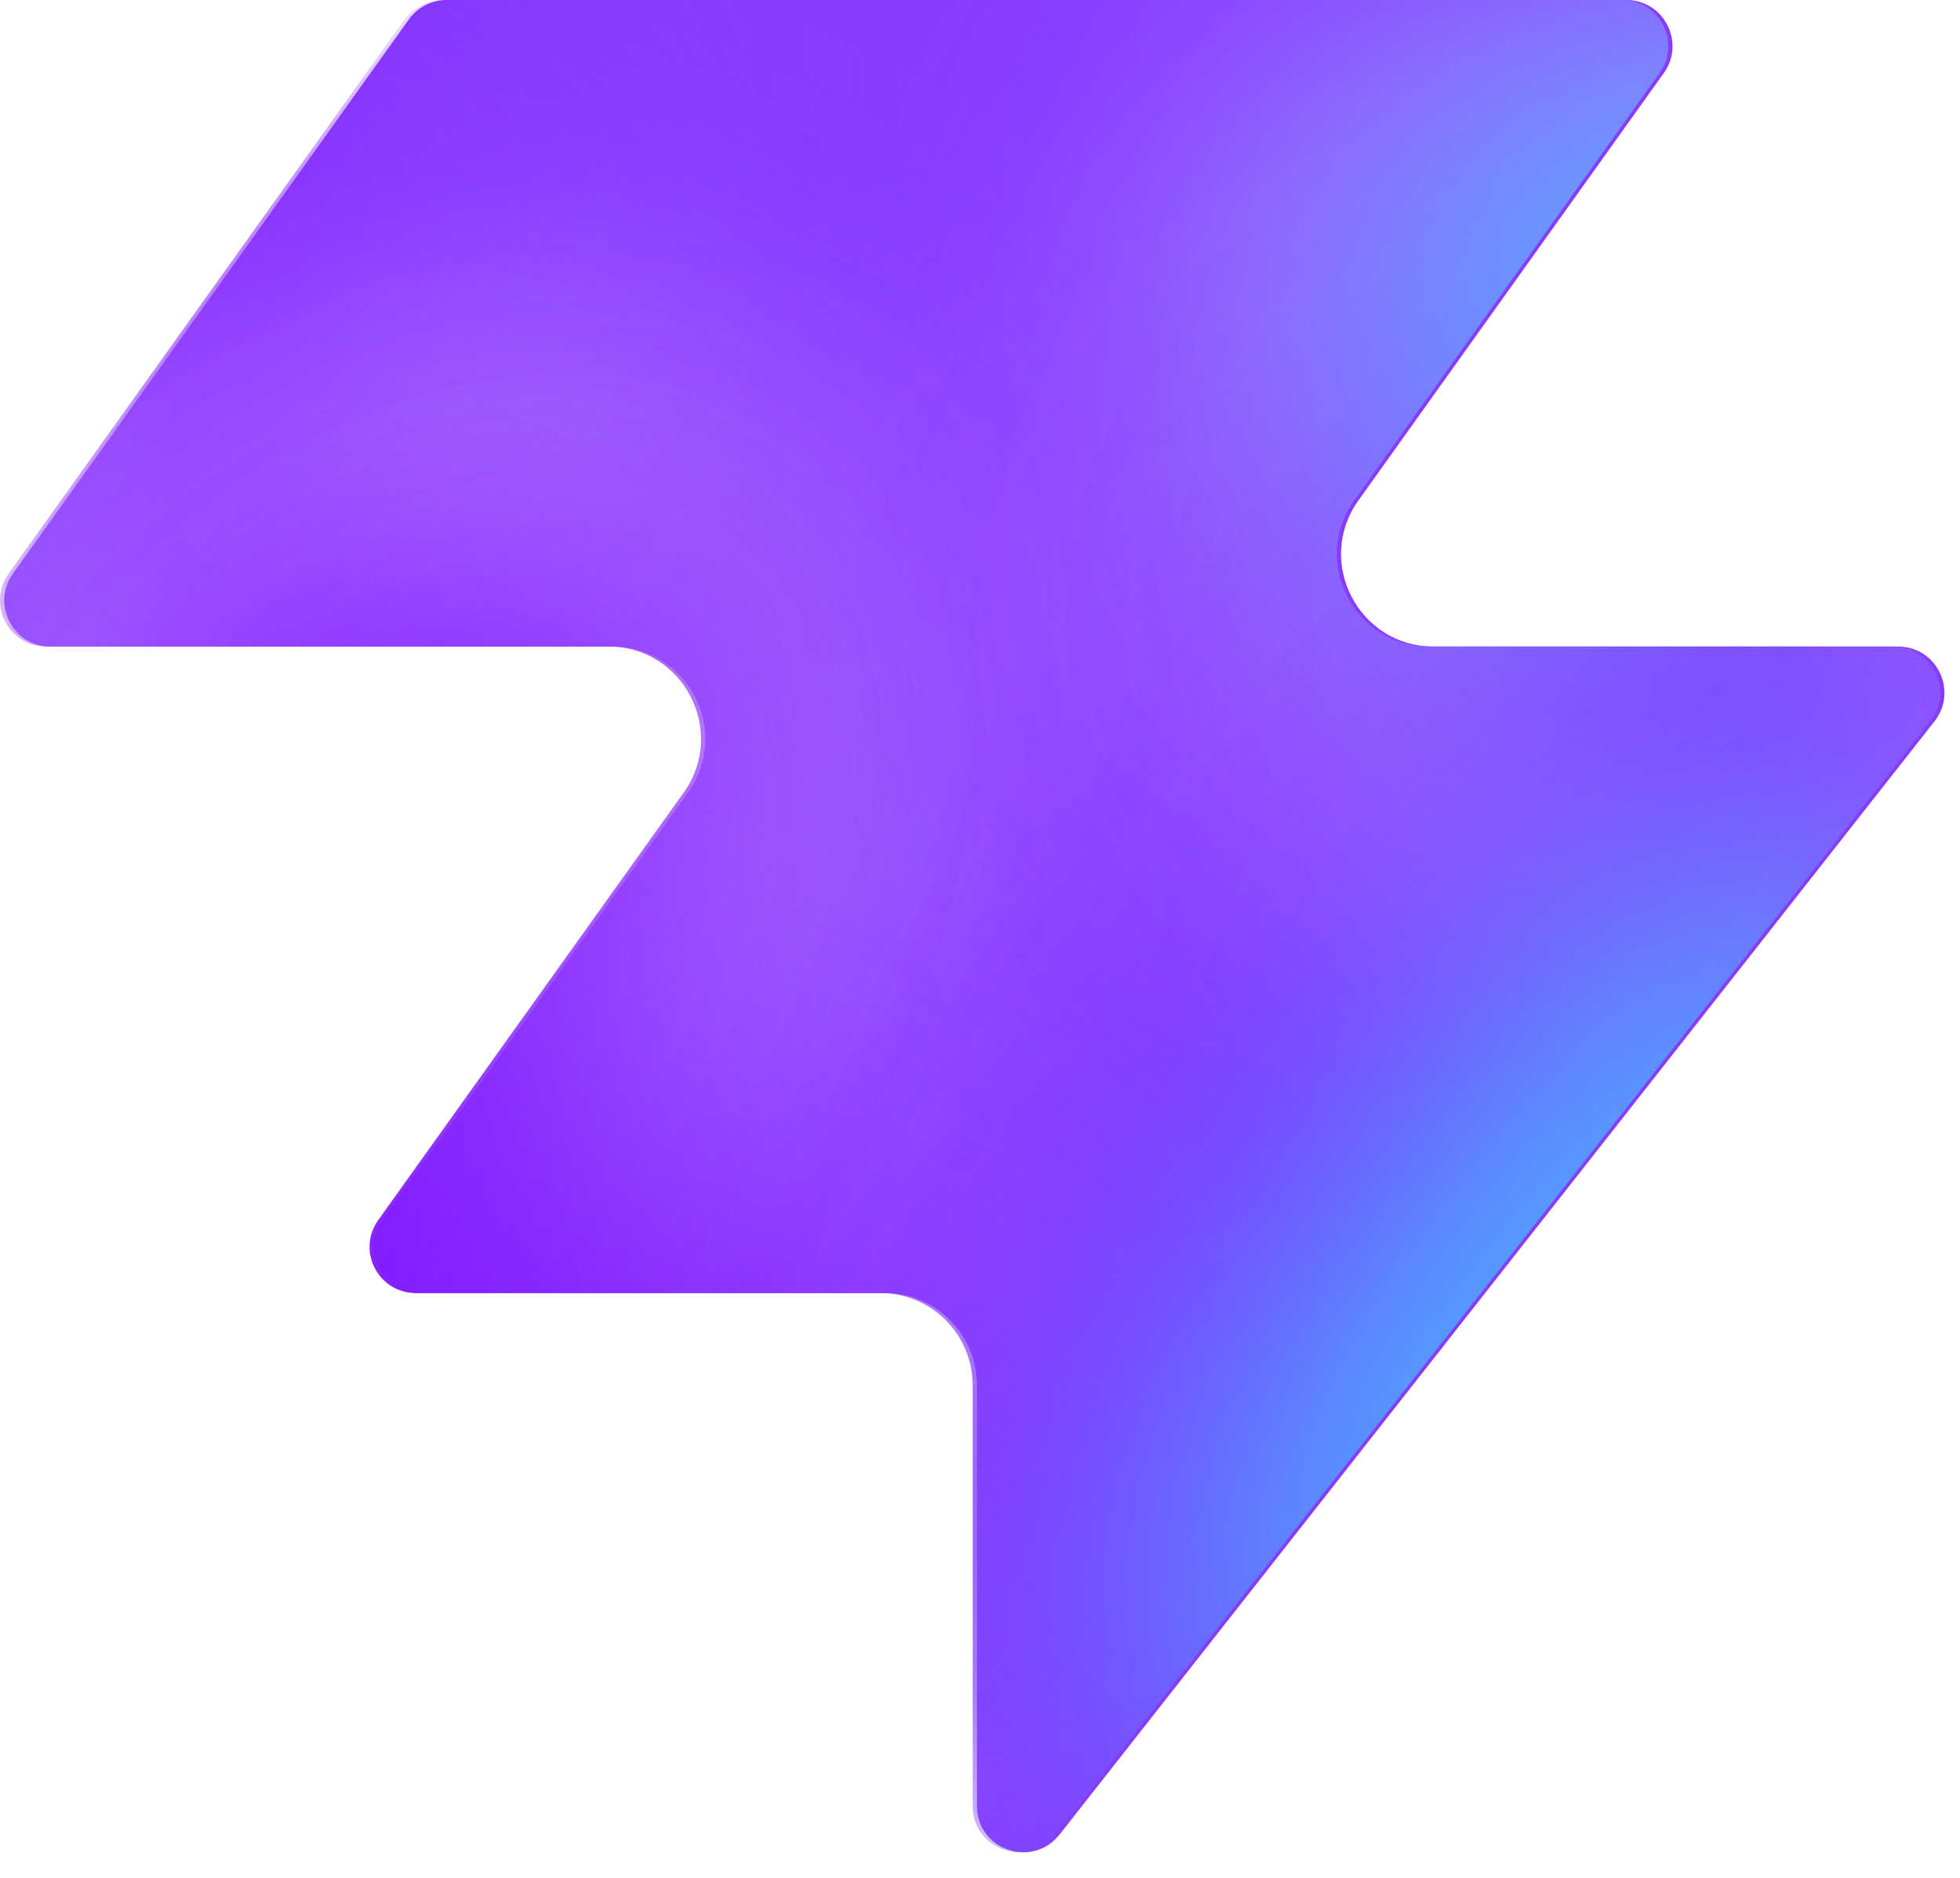
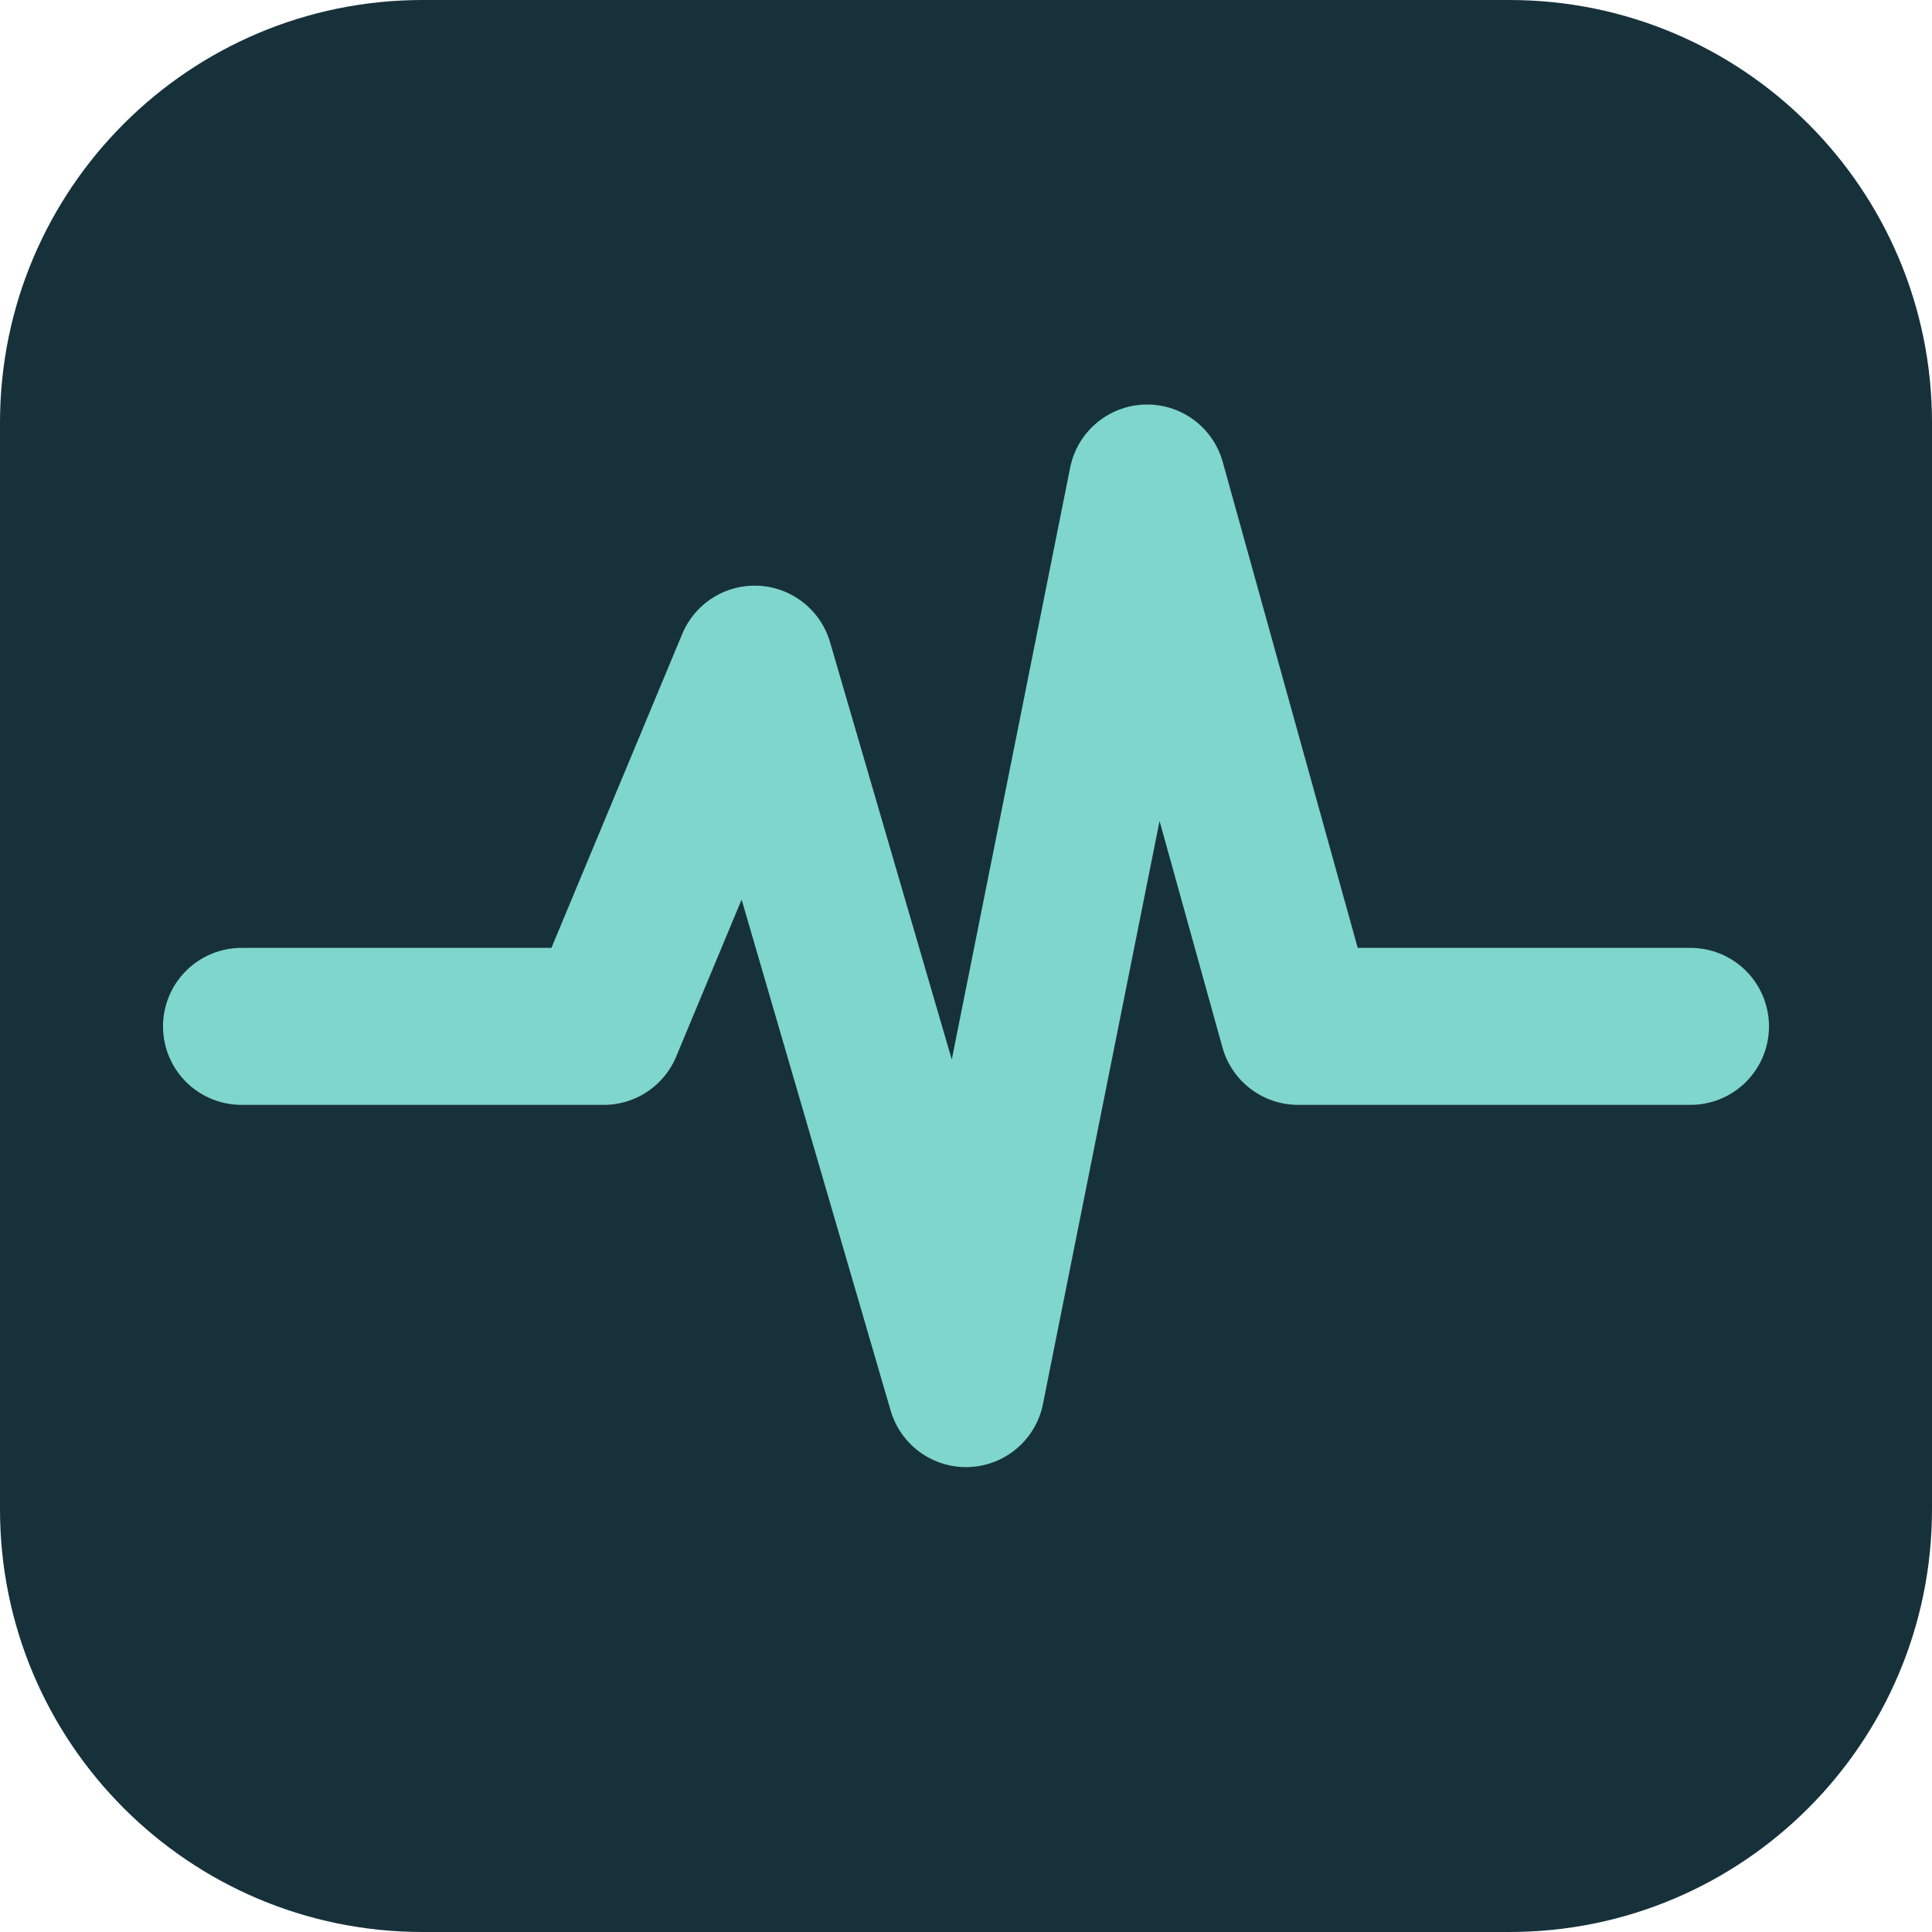
- <svg xmlns="http://www.w3.org/2000/svg" width="48" height="46" fill="none" viewBox="0 0 48 46">
-   <path fill="#863bff" d="M25.946 44.938c-.664.845-2.021.375-2.021-.698V33.937a2.26 2.26 0 0 0-2.262-2.262H10.287c-.92 0-1.456-1.04-.92-1.788l7.48-10.471c1.07-1.497 0-3.578-1.842-3.578H1.237c-.92 0-1.456-1.04-.92-1.788L10.013.474c.214-.297.556-.474.92-.474h28.894c.92 0 1.456 1.04.92 1.788l-7.48 10.471c-1.07 1.498 0 3.579 1.842 3.579h11.377c.943 0 1.473 1.088.89 1.83L25.947 44.94z" style="fill:#863bff;fill:color(display-p3 .525 .23 1);fill-opacity:1" />
-   <mask id="a" width="48" height="46" x="0" y="0" maskUnits="userSpaceOnUse" style="mask-type:alpha">
-     <path fill="#000" d="M25.842 44.938c-.664.844-2.021.375-2.021-.698V33.937a2.26 2.26 0 0 0-2.262-2.262H10.183c-.92 0-1.456-1.04-.92-1.788l7.48-10.471c1.07-1.498 0-3.579-1.842-3.579H1.133c-.92 0-1.456-1.04-.92-1.787L9.91.473c.214-.297.556-.474.92-.474h28.894c.92 0 1.456 1.04.92 1.788l-7.48 10.471c-1.07 1.498 0 3.578 1.842 3.578h11.377c.943 0 1.473 1.088.89 1.832L25.843 44.94z" style="fill:#000;fill-opacity:1" />
-   </mask>
-   <g mask="url(#a)">
-     <g filter="url(#b)">
-       <ellipse cx="5.508" cy="14.704" fill="#ede6ff" rx="5.508" ry="14.704" style="fill:#ede6ff;fill:color(display-p3 .927 .903 1);fill-opacity:1" transform="matrix(.00324 1 1 -.00324 -4.47 31.516)" />
-     </g>
-     <g filter="url(#c)">
-       <ellipse cx="10.399" cy="29.851" fill="#ede6ff" rx="10.399" ry="29.851" style="fill:#ede6ff;fill:color(display-p3 .927 .903 1);fill-opacity:1" transform="matrix(.00324 1 1 -.00324 -39.328 7.883)" />
-     </g>
-     <g filter="url(#d)">
-       <ellipse cx="5.508" cy="30.487" fill="#7e14ff" rx="5.508" ry="30.487" style="fill:#7e14ff;fill:color(display-p3 .492 .077 1);fill-opacity:1" transform="rotate(89.814 -25.913 -14.639)scale(1 -1)" />
-     </g>
-     <g filter="url(#e)">
-       <ellipse cx="5.508" cy="30.599" fill="#7e14ff" rx="5.508" ry="30.599" style="fill:#7e14ff;fill:color(display-p3 .492 .077 1);fill-opacity:1" transform="rotate(89.814 -32.644 -3.334)scale(1 -1)" />
-     </g>
-     <g filter="url(#f)">
-       <ellipse cx="5.508" cy="30.599" fill="#7e14ff" rx="5.508" ry="30.599" style="fill:#7e14ff;fill:color(display-p3 .492 .077 1);fill-opacity:1" transform="matrix(.00324 1 1 -.00324 -34.34 30.47)" />
-     </g>
-     <g filter="url(#g)">
-       <ellipse cx="14.072" cy="22.078" fill="#ede6ff" rx="14.072" ry="22.078" style="fill:#ede6ff;fill:color(display-p3 .927 .903 1);fill-opacity:1" transform="rotate(93.35 24.506 48.493)scale(-1 1)" />
-     </g>
-     <g filter="url(#h)">
-       <ellipse cx="3.47" cy="21.501" fill="#7e14ff" rx="3.47" ry="21.501" style="fill:#7e14ff;fill:color(display-p3 .492 .077 1);fill-opacity:1" transform="rotate(89.009 28.708 47.59)scale(-1 1)" />
-     </g>
-     <g filter="url(#i)">
-       <ellipse cx="3.47" cy="21.501" fill="#7e14ff" rx="3.47" ry="21.501" style="fill:#7e14ff;fill:color(display-p3 .492 .077 1);fill-opacity:1" transform="rotate(89.009 28.708 47.59)scale(-1 1)" />
-     </g>
-     <g filter="url(#j)">
-       <ellipse cx=".387" cy="8.972" fill="#7e14ff" rx="4.407" ry="29.108" style="fill:#7e14ff;fill:color(display-p3 .492 .077 1);fill-opacity:1" transform="rotate(39.51 .387 8.972)" />
-     </g>
-     <g filter="url(#k)">
-       <ellipse cx="47.523" cy="-6.092" fill="#7e14ff" rx="4.407" ry="29.108" style="fill:#7e14ff;fill:color(display-p3 .492 .077 1);fill-opacity:1" transform="rotate(37.892 47.523 -6.092)" />
-     </g>
-     <g filter="url(#l)">
-       <ellipse cx="41.412" cy="6.333" fill="#47bfff" rx="5.971" ry="9.665" style="fill:#47bfff;fill:color(display-p3 .28 .748 1);fill-opacity:1" transform="rotate(37.892 41.412 6.333)" />
-     </g>
-     <g filter="url(#m)">
-       <ellipse cx="-1.879" cy="38.332" fill="#7e14ff" rx="4.407" ry="29.108" style="fill:#7e14ff;fill:color(display-p3 .492 .077 1);fill-opacity:1" transform="rotate(37.892 -1.88 38.332)" />
-     </g>
-     <g filter="url(#n)">
-       <ellipse cx="-1.879" cy="38.332" fill="#7e14ff" rx="4.407" ry="29.108" style="fill:#7e14ff;fill:color(display-p3 .492 .077 1);fill-opacity:1" transform="rotate(37.892 -1.88 38.332)" />
-     </g>
-     <g filter="url(#o)">
-       <ellipse cx="35.651" cy="29.907" fill="#7e14ff" rx="4.407" ry="29.108" style="fill:#7e14ff;fill:color(display-p3 .492 .077 1);fill-opacity:1" transform="rotate(37.892 35.651 29.907)" />
-     </g>
-     <g filter="url(#p)">
-       <ellipse cx="38.418" cy="32.4" fill="#47bfff" rx="5.971" ry="15.297" style="fill:#47bfff;fill:color(display-p3 .28 .748 1);fill-opacity:1" transform="rotate(37.892 38.418 32.4)" />
-     </g>
-   </g>
-   <defs>
-     <filter id="b" width="60.045" height="41.654" x="-19.77" y="16.149" color-interpolation-filters="sRGB" filterUnits="userSpaceOnUse">
-       <feFlood flood-opacity="0" result="BackgroundImageFix" />
-       <feBlend in="SourceGraphic" in2="BackgroundImageFix" result="shape" />
-       <feGaussianBlur result="effect1_foregroundBlur_2002_17158" stdDeviation="7.659" />
-     </filter>
-     <filter id="c" width="90.34" height="51.437" x="-54.613" y="-7.533" color-interpolation-filters="sRGB" filterUnits="userSpaceOnUse">
-       <feFlood flood-opacity="0" result="BackgroundImageFix" />
-       <feBlend in="SourceGraphic" in2="BackgroundImageFix" result="shape" />
-       <feGaussianBlur result="effect1_foregroundBlur_2002_17158" stdDeviation="7.659" />
-     </filter>
-     <filter id="d" width="79.355" height="29.4" x="-49.64" y="2.03" color-interpolation-filters="sRGB" filterUnits="userSpaceOnUse">
-       <feFlood flood-opacity="0" result="BackgroundImageFix" />
-       <feBlend in="SourceGraphic" in2="BackgroundImageFix" result="shape" />
-       <feGaussianBlur result="effect1_foregroundBlur_2002_17158" stdDeviation="4.596" />
-     </filter>
-     <filter id="e" width="79.579" height="29.4" x="-45.045" y="20.029" color-interpolation-filters="sRGB" filterUnits="userSpaceOnUse">
-       <feFlood flood-opacity="0" result="BackgroundImageFix" />
-       <feBlend in="SourceGraphic" in2="BackgroundImageFix" result="shape" />
-       <feGaussianBlur result="effect1_foregroundBlur_2002_17158" stdDeviation="4.596" />
-     </filter>
-     <filter id="f" width="79.579" height="29.4" x="-43.513" y="21.178" color-interpolation-filters="sRGB" filterUnits="userSpaceOnUse">
-       <feFlood flood-opacity="0" result="BackgroundImageFix" />
-       <feBlend in="SourceGraphic" in2="BackgroundImageFix" result="shape" />
-       <feGaussianBlur result="effect1_foregroundBlur_2002_17158" stdDeviation="4.596" />
-     </filter>
-     <filter id="g" width="74.749" height="58.852" x="15.756" y="-17.901" color-interpolation-filters="sRGB" filterUnits="userSpaceOnUse">
-       <feFlood flood-opacity="0" result="BackgroundImageFix" />
-       <feBlend in="SourceGraphic" in2="BackgroundImageFix" result="shape" />
-       <feGaussianBlur result="effect1_foregroundBlur_2002_17158" stdDeviation="7.659" />
-     </filter>
-     <filter id="h" width="61.377" height="25.362" x="23.548" y="2.284" color-interpolation-filters="sRGB" filterUnits="userSpaceOnUse">
-       <feFlood flood-opacity="0" result="BackgroundImageFix" />
-       <feBlend in="SourceGraphic" in2="BackgroundImageFix" result="shape" />
-       <feGaussianBlur result="effect1_foregroundBlur_2002_17158" stdDeviation="4.596" />
-     </filter>
-     <filter id="i" width="61.377" height="25.362" x="23.548" y="2.284" color-interpolation-filters="sRGB" filterUnits="userSpaceOnUse">
-       <feFlood flood-opacity="0" result="BackgroundImageFix" />
-       <feBlend in="SourceGraphic" in2="BackgroundImageFix" result="shape" />
-       <feGaussianBlur result="effect1_foregroundBlur_2002_17158" stdDeviation="4.596" />
-     </filter>
-     <filter id="j" width="56.045" height="63.649" x="-27.636" y="-22.853" color-interpolation-filters="sRGB" filterUnits="userSpaceOnUse">
-       <feFlood flood-opacity="0" result="BackgroundImageFix" />
-       <feBlend in="SourceGraphic" in2="BackgroundImageFix" result="shape" />
-       <feGaussianBlur result="effect1_foregroundBlur_2002_17158" stdDeviation="4.596" />
-     </filter>
-     <filter id="k" width="54.814" height="64.646" x="20.116" y="-38.415" color-interpolation-filters="sRGB" filterUnits="userSpaceOnUse">
-       <feFlood flood-opacity="0" result="BackgroundImageFix" />
-       <feBlend in="SourceGraphic" in2="BackgroundImageFix" result="shape" />
-       <feGaussianBlur result="effect1_foregroundBlur_2002_17158" stdDeviation="4.596" />
-     </filter>
-     <filter id="l" width="33.541" height="35.313" x="24.641" y="-11.323" color-interpolation-filters="sRGB" filterUnits="userSpaceOnUse">
-       <feFlood flood-opacity="0" result="BackgroundImageFix" />
-       <feBlend in="SourceGraphic" in2="BackgroundImageFix" result="shape" />
-       <feGaussianBlur result="effect1_foregroundBlur_2002_17158" stdDeviation="4.596" />
-     </filter>
-     <filter id="m" width="54.814" height="64.646" x="-29.286" y="6.009" color-interpolation-filters="sRGB" filterUnits="userSpaceOnUse">
-       <feFlood flood-opacity="0" result="BackgroundImageFix" />
-       <feBlend in="SourceGraphic" in2="BackgroundImageFix" result="shape" />
-       <feGaussianBlur result="effect1_foregroundBlur_2002_17158" stdDeviation="4.596" />
-     </filter>
-     <filter id="n" width="54.814" height="64.646" x="-29.286" y="6.009" color-interpolation-filters="sRGB" filterUnits="userSpaceOnUse">
-       <feFlood flood-opacity="0" result="BackgroundImageFix" />
-       <feBlend in="SourceGraphic" in2="BackgroundImageFix" result="shape" />
-       <feGaussianBlur result="effect1_foregroundBlur_2002_17158" stdDeviation="4.596" />
-     </filter>
-     <filter id="o" width="54.814" height="64.646" x="8.244" y="-2.416" color-interpolation-filters="sRGB" filterUnits="userSpaceOnUse">
-       <feFlood flood-opacity="0" result="BackgroundImageFix" />
-       <feBlend in="SourceGraphic" in2="BackgroundImageFix" result="shape" />
-       <feGaussianBlur result="effect1_foregroundBlur_2002_17158" stdDeviation="4.596" />
-     </filter>
-     <filter id="p" width="39.409" height="43.623" x="18.713" y="10.588" color-interpolation-filters="sRGB" filterUnits="userSpaceOnUse">
-       <feFlood flood-opacity="0" result="BackgroundImageFix" />
-       <feBlend in="SourceGraphic" in2="BackgroundImageFix" result="shape" />
-       <feGaussianBlur result="effect1_foregroundBlur_2002_17158" stdDeviation="4.596" />
-     </filter>
-   </defs>
+ <svg xmlns="http://www.w3.org/2000/svg" viewBox="0 0 32 32">
+   <rect width="32" height="32" rx="7" fill="#17313b" />
+   <path d="M4 17h6l2.5-6 3.5 12 3-15 2.5 9H28" fill="none" stroke="#7fd6cc" stroke-linecap="round" stroke-linejoin="round" stroke-width="2.6" />
</svg>
